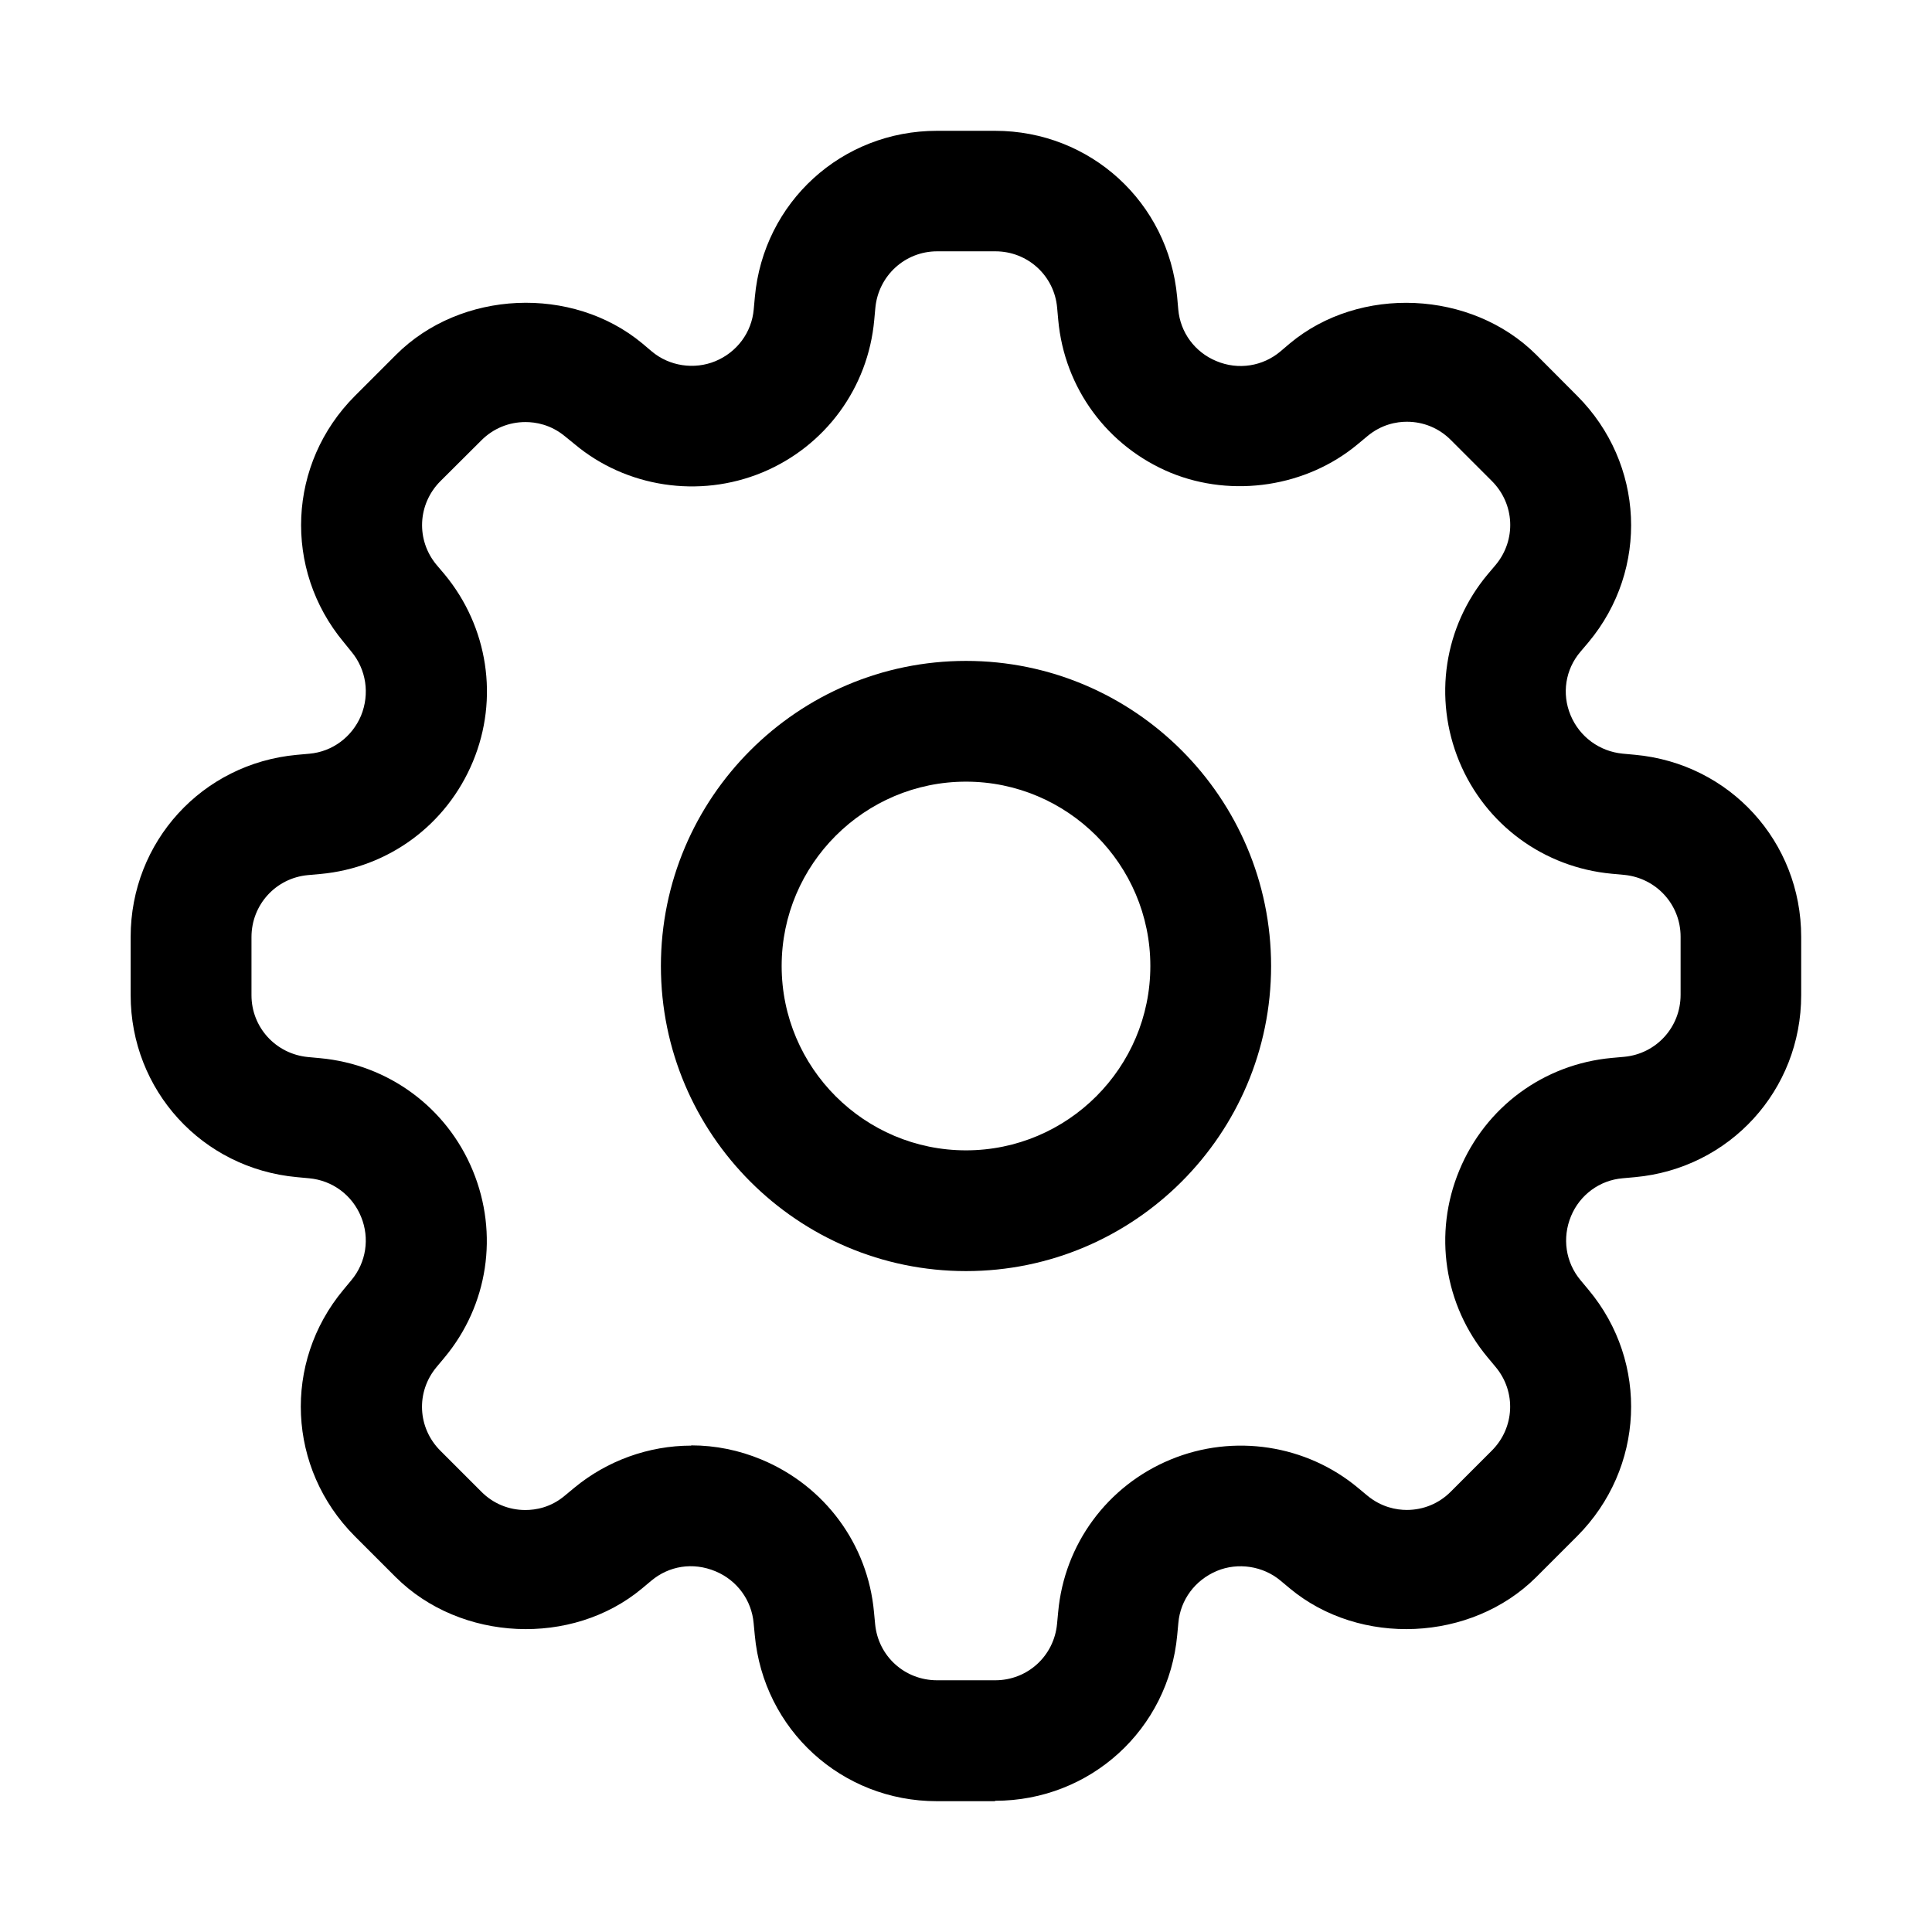
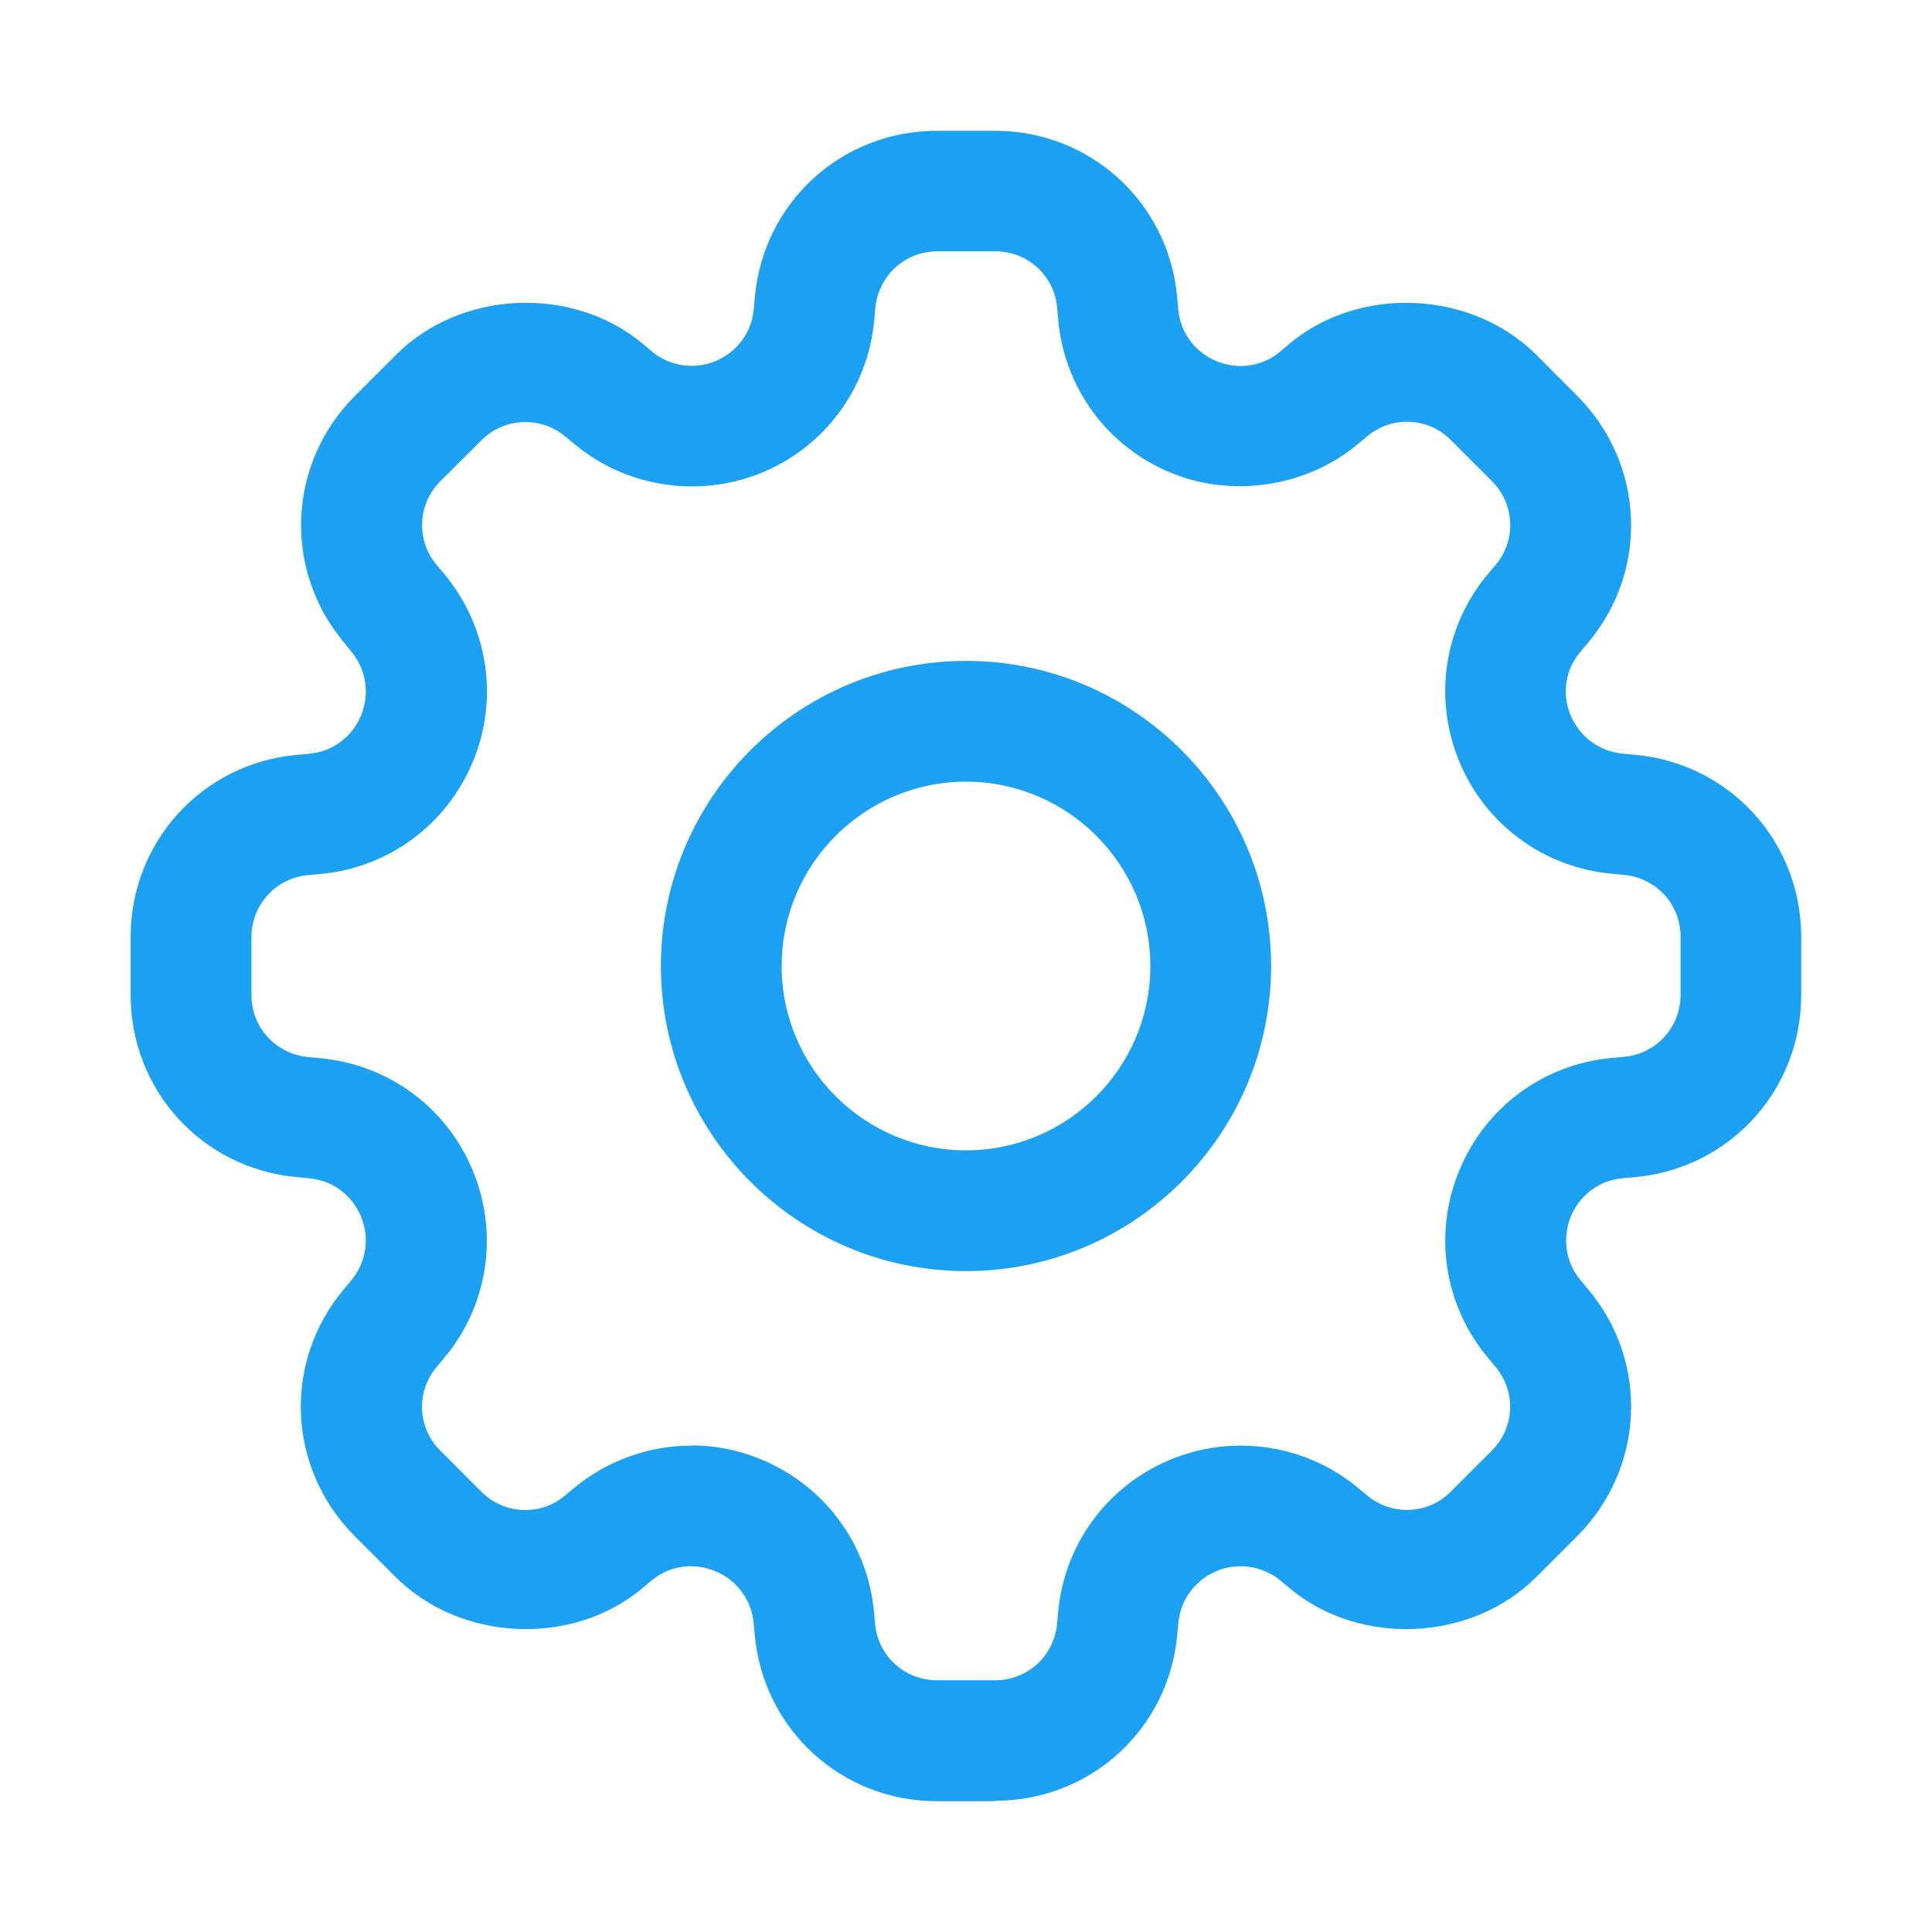
<svg xmlns="http://www.w3.org/2000/svg" width="24" height="24" viewBox="0 0 24 24" fill="none">
-   <path d="M12 8.21C9.91 8.21 8.21 9.91 8.21 12C8.21 14.09 9.91 15.79 12 15.79C14.09 15.79 15.79 14.09 15.79 12C15.79 9.91 14.09 8.21 12 8.21ZM12 14.29C10.738 14.29 9.71 13.264 9.71 12C9.71 10.736 10.74 9.71 12 9.71C13.26 9.71 14.29 10.736 14.29 12C14.29 13.264 13.262 14.29 12 14.29V14.29Z" fill="black" />
-   <path d="M12.36 22.375H11.638C10.455 22.375 9.484 21.487 9.376 20.311L9.362 20.164C9.337 19.877 9.155 19.631 8.89 19.52C8.604 19.4 8.308 19.455 8.092 19.635L7.976 19.732C7.108 20.457 5.723 20.395 4.916 19.592L4.406 19.082C3.57 18.242 3.51 16.928 4.266 16.022L4.364 15.904C4.55 15.682 4.594 15.381 4.486 15.117C4.376 14.845 4.128 14.663 3.84 14.637L3.69 14.623C2.51 14.516 1.623 13.543 1.623 12.361V11.639C1.623 10.456 2.511 9.485 3.687 9.377L3.843 9.363C4.128 9.338 4.373 9.156 4.485 8.89C4.595 8.62 4.55 8.317 4.365 8.095L4.271 7.979C3.514 7.071 3.573 5.756 4.408 4.919L4.92 4.407C5.724 3.603 7.108 3.542 7.98 4.267L8.096 4.365C8.314 4.549 8.624 4.595 8.886 4.487C9.156 4.375 9.338 4.129 9.363 3.844L9.377 3.691C9.484 2.511 10.457 1.625 11.639 1.625H12.361C13.544 1.625 14.515 2.513 14.623 3.689L14.637 3.845C14.662 4.13 14.843 4.375 15.109 4.485C15.386 4.602 15.689 4.547 15.903 4.368L16.023 4.266C16.89 3.543 18.277 3.604 19.083 4.406L19.593 4.918C20.429 5.756 20.489 7.071 19.733 7.978L19.633 8.096C19.445 8.316 19.399 8.618 19.51 8.884C19.622 9.154 19.87 9.334 20.156 9.362L20.308 9.376C21.488 9.483 22.375 10.456 22.375 11.638V12.361C22.375 13.544 21.487 14.515 20.311 14.623L20.156 14.637C19.872 14.661 19.626 14.842 19.516 15.107C19.403 15.379 19.449 15.681 19.633 15.902L19.733 16.022C20.489 16.927 20.429 18.242 19.593 19.082L19.083 19.592C18.276 20.396 16.893 20.456 16.023 19.732L15.908 19.636C15.691 19.453 15.378 19.406 15.118 19.514C14.845 19.628 14.663 19.874 14.638 20.16L14.624 20.31C14.517 21.483 13.544 22.37 12.362 22.37L12.36 22.375ZM8.587 17.955C8.887 17.955 9.18 18.015 9.457 18.13C10.247 18.458 10.781 19.184 10.857 20.026L10.871 20.173C10.908 20.573 11.238 20.873 11.641 20.873H12.363C12.763 20.873 13.093 20.573 13.131 20.173L13.145 20.025C13.221 19.183 13.755 18.458 14.537 18.133C15.33 17.803 16.233 17.951 16.87 18.483L16.983 18.577C17.161 18.725 17.349 18.757 17.476 18.757C17.682 18.757 17.876 18.677 18.022 18.53L18.532 18.02C18.816 17.736 18.837 17.29 18.58 16.982L18.48 16.862C17.938 16.212 17.803 15.322 18.128 14.539C18.454 13.749 19.18 13.219 20.022 13.142L20.177 13.128C20.574 13.091 20.877 12.761 20.877 12.358V11.636C20.877 11.236 20.574 10.906 20.175 10.868L20.023 10.854C19.177 10.776 18.453 10.244 18.128 9.461C17.802 8.673 17.938 7.783 18.481 7.134L18.581 7.016C18.838 6.706 18.817 6.26 18.533 5.976L18.023 5.466C17.877 5.319 17.683 5.239 17.477 5.239C17.35 5.239 17.162 5.271 16.985 5.419L16.865 5.519C16.231 6.047 15.315 6.189 14.543 5.873C13.755 5.546 13.223 4.821 13.146 3.977L13.132 3.822C13.097 3.425 12.767 3.122 12.365 3.122H11.642C11.242 3.122 10.912 3.425 10.874 3.824L10.86 3.976C10.784 4.819 10.252 5.544 9.47 5.869C8.683 6.195 7.777 6.052 7.14 5.519L7.022 5.423C6.842 5.273 6.654 5.243 6.527 5.243C6.321 5.243 6.127 5.323 5.981 5.469L5.469 5.979C5.187 6.263 5.166 6.709 5.423 7.017L5.523 7.135C6.063 7.788 6.2 8.679 5.875 9.46C5.548 10.248 4.823 10.78 3.98 10.857L3.824 10.871C3.427 10.908 3.124 11.238 3.124 11.641V12.363C3.124 12.763 3.427 13.093 3.826 13.131L3.976 13.145C4.824 13.223 5.549 13.757 5.873 14.541C6.198 15.327 6.063 16.216 5.52 16.866L5.424 16.981C5.164 17.291 5.186 17.737 5.47 18.021L5.98 18.531C6.126 18.678 6.32 18.758 6.526 18.758C6.653 18.758 6.841 18.728 7.018 18.578L7.134 18.482C7.54 18.146 8.057 17.958 8.587 17.958V17.955Z" fill="black" />
+   <path d="M12 8.21C9.91 8.21 8.21 9.91 8.21 12C8.21 14.09 9.91 15.79 12 15.79C14.09 15.79 15.79 14.09 15.79 12C15.79 9.91 14.09 8.21 12 8.21ZM12 14.29C10.738 14.29 9.71 13.264 9.71 12C9.71 10.736 10.74 9.71 12 9.71C13.26 9.71 14.29 10.736 14.29 12C14.29 13.264 13.262 14.29 12 14.29V14.29Z" fill="#1CA0F2" />
+   <path d="M12.36 22.375H11.638C10.455 22.375 9.484 21.487 9.376 20.311L9.362 20.164C9.337 19.877 9.155 19.631 8.89 19.52C8.604 19.4 8.308 19.455 8.092 19.635L7.976 19.732C7.108 20.457 5.723 20.395 4.916 19.592L4.406 19.082C3.57 18.242 3.51 16.928 4.266 16.022L4.364 15.904C4.55 15.682 4.594 15.381 4.486 15.117C4.376 14.845 4.128 14.663 3.84 14.637L3.69 14.623C2.51 14.516 1.623 13.543 1.623 12.361V11.639C1.623 10.456 2.511 9.485 3.687 9.377L3.843 9.363C4.128 9.338 4.373 9.156 4.485 8.89C4.595 8.62 4.55 8.317 4.365 8.095L4.271 7.979C3.514 7.071 3.573 5.756 4.408 4.919L4.92 4.407C5.724 3.603 7.108 3.542 7.98 4.267L8.096 4.365C8.314 4.549 8.624 4.595 8.886 4.487C9.156 4.375 9.338 4.129 9.363 3.844L9.377 3.691C9.484 2.511 10.457 1.625 11.639 1.625H12.361C13.544 1.625 14.515 2.513 14.623 3.689L14.637 3.845C14.662 4.13 14.843 4.375 15.109 4.485C15.386 4.602 15.689 4.547 15.903 4.368L16.023 4.266C16.89 3.543 18.277 3.604 19.083 4.406L19.593 4.918C20.429 5.756 20.489 7.071 19.733 7.978L19.633 8.096C19.445 8.316 19.399 8.618 19.51 8.884C19.622 9.154 19.87 9.334 20.156 9.362L20.308 9.376C21.488 9.483 22.375 10.456 22.375 11.638V12.361C22.375 13.544 21.487 14.515 20.311 14.623L20.156 14.637C19.872 14.661 19.626 14.842 19.516 15.107C19.403 15.379 19.449 15.681 19.633 15.902L19.733 16.022C20.489 16.927 20.429 18.242 19.593 19.082L19.083 19.592C18.276 20.396 16.893 20.456 16.023 19.732L15.908 19.636C15.691 19.453 15.378 19.406 15.118 19.514C14.845 19.628 14.663 19.874 14.638 20.16L14.624 20.31C14.517 21.483 13.544 22.37 12.362 22.37L12.36 22.375ZM8.587 17.955C8.887 17.955 9.18 18.015 9.457 18.13C10.247 18.458 10.781 19.184 10.857 20.026L10.871 20.173C10.908 20.573 11.238 20.873 11.641 20.873H12.363C12.763 20.873 13.093 20.573 13.131 20.173L13.145 20.025C13.221 19.183 13.755 18.458 14.537 18.133C15.33 17.803 16.233 17.951 16.87 18.483L16.983 18.577C17.161 18.725 17.349 18.757 17.476 18.757C17.682 18.757 17.876 18.677 18.022 18.53L18.532 18.02C18.816 17.736 18.837 17.29 18.58 16.982L18.48 16.862C17.938 16.212 17.803 15.322 18.128 14.539C18.454 13.749 19.18 13.219 20.022 13.142L20.177 13.128C20.574 13.091 20.877 12.761 20.877 12.358V11.636C20.877 11.236 20.574 10.906 20.175 10.868L20.023 10.854C19.177 10.776 18.453 10.244 18.128 9.461C17.802 8.673 17.938 7.783 18.481 7.134L18.581 7.016C18.838 6.706 18.817 6.26 18.533 5.976L18.023 5.466C17.877 5.319 17.683 5.239 17.477 5.239C17.35 5.239 17.162 5.271 16.985 5.419L16.865 5.519C16.231 6.047 15.315 6.189 14.543 5.873C13.755 5.546 13.223 4.821 13.146 3.977L13.132 3.822C13.097 3.425 12.767 3.122 12.365 3.122H11.642C11.242 3.122 10.912 3.425 10.874 3.824L10.86 3.976C10.784 4.819 10.252 5.544 9.47 5.869C8.683 6.195 7.777 6.052 7.14 5.519L7.022 5.423C6.842 5.273 6.654 5.243 6.527 5.243C6.321 5.243 6.127 5.323 5.981 5.469L5.469 5.979C5.187 6.263 5.166 6.709 5.423 7.017L5.523 7.135C6.063 7.788 6.2 8.679 5.875 9.46C5.548 10.248 4.823 10.78 3.98 10.857L3.824 10.871C3.427 10.908 3.124 11.238 3.124 11.641V12.363C3.124 12.763 3.427 13.093 3.826 13.131L3.976 13.145C4.824 13.223 5.549 13.757 5.873 14.541C6.198 15.327 6.063 16.216 5.52 16.866L5.424 16.981C5.164 17.291 5.186 17.737 5.47 18.021L5.98 18.531C6.126 18.678 6.32 18.758 6.526 18.758C6.653 18.758 6.841 18.728 7.018 18.578L7.134 18.482C7.54 18.146 8.057 17.958 8.587 17.958V17.955Z" fill="#1CA0F2" />
</svg>
